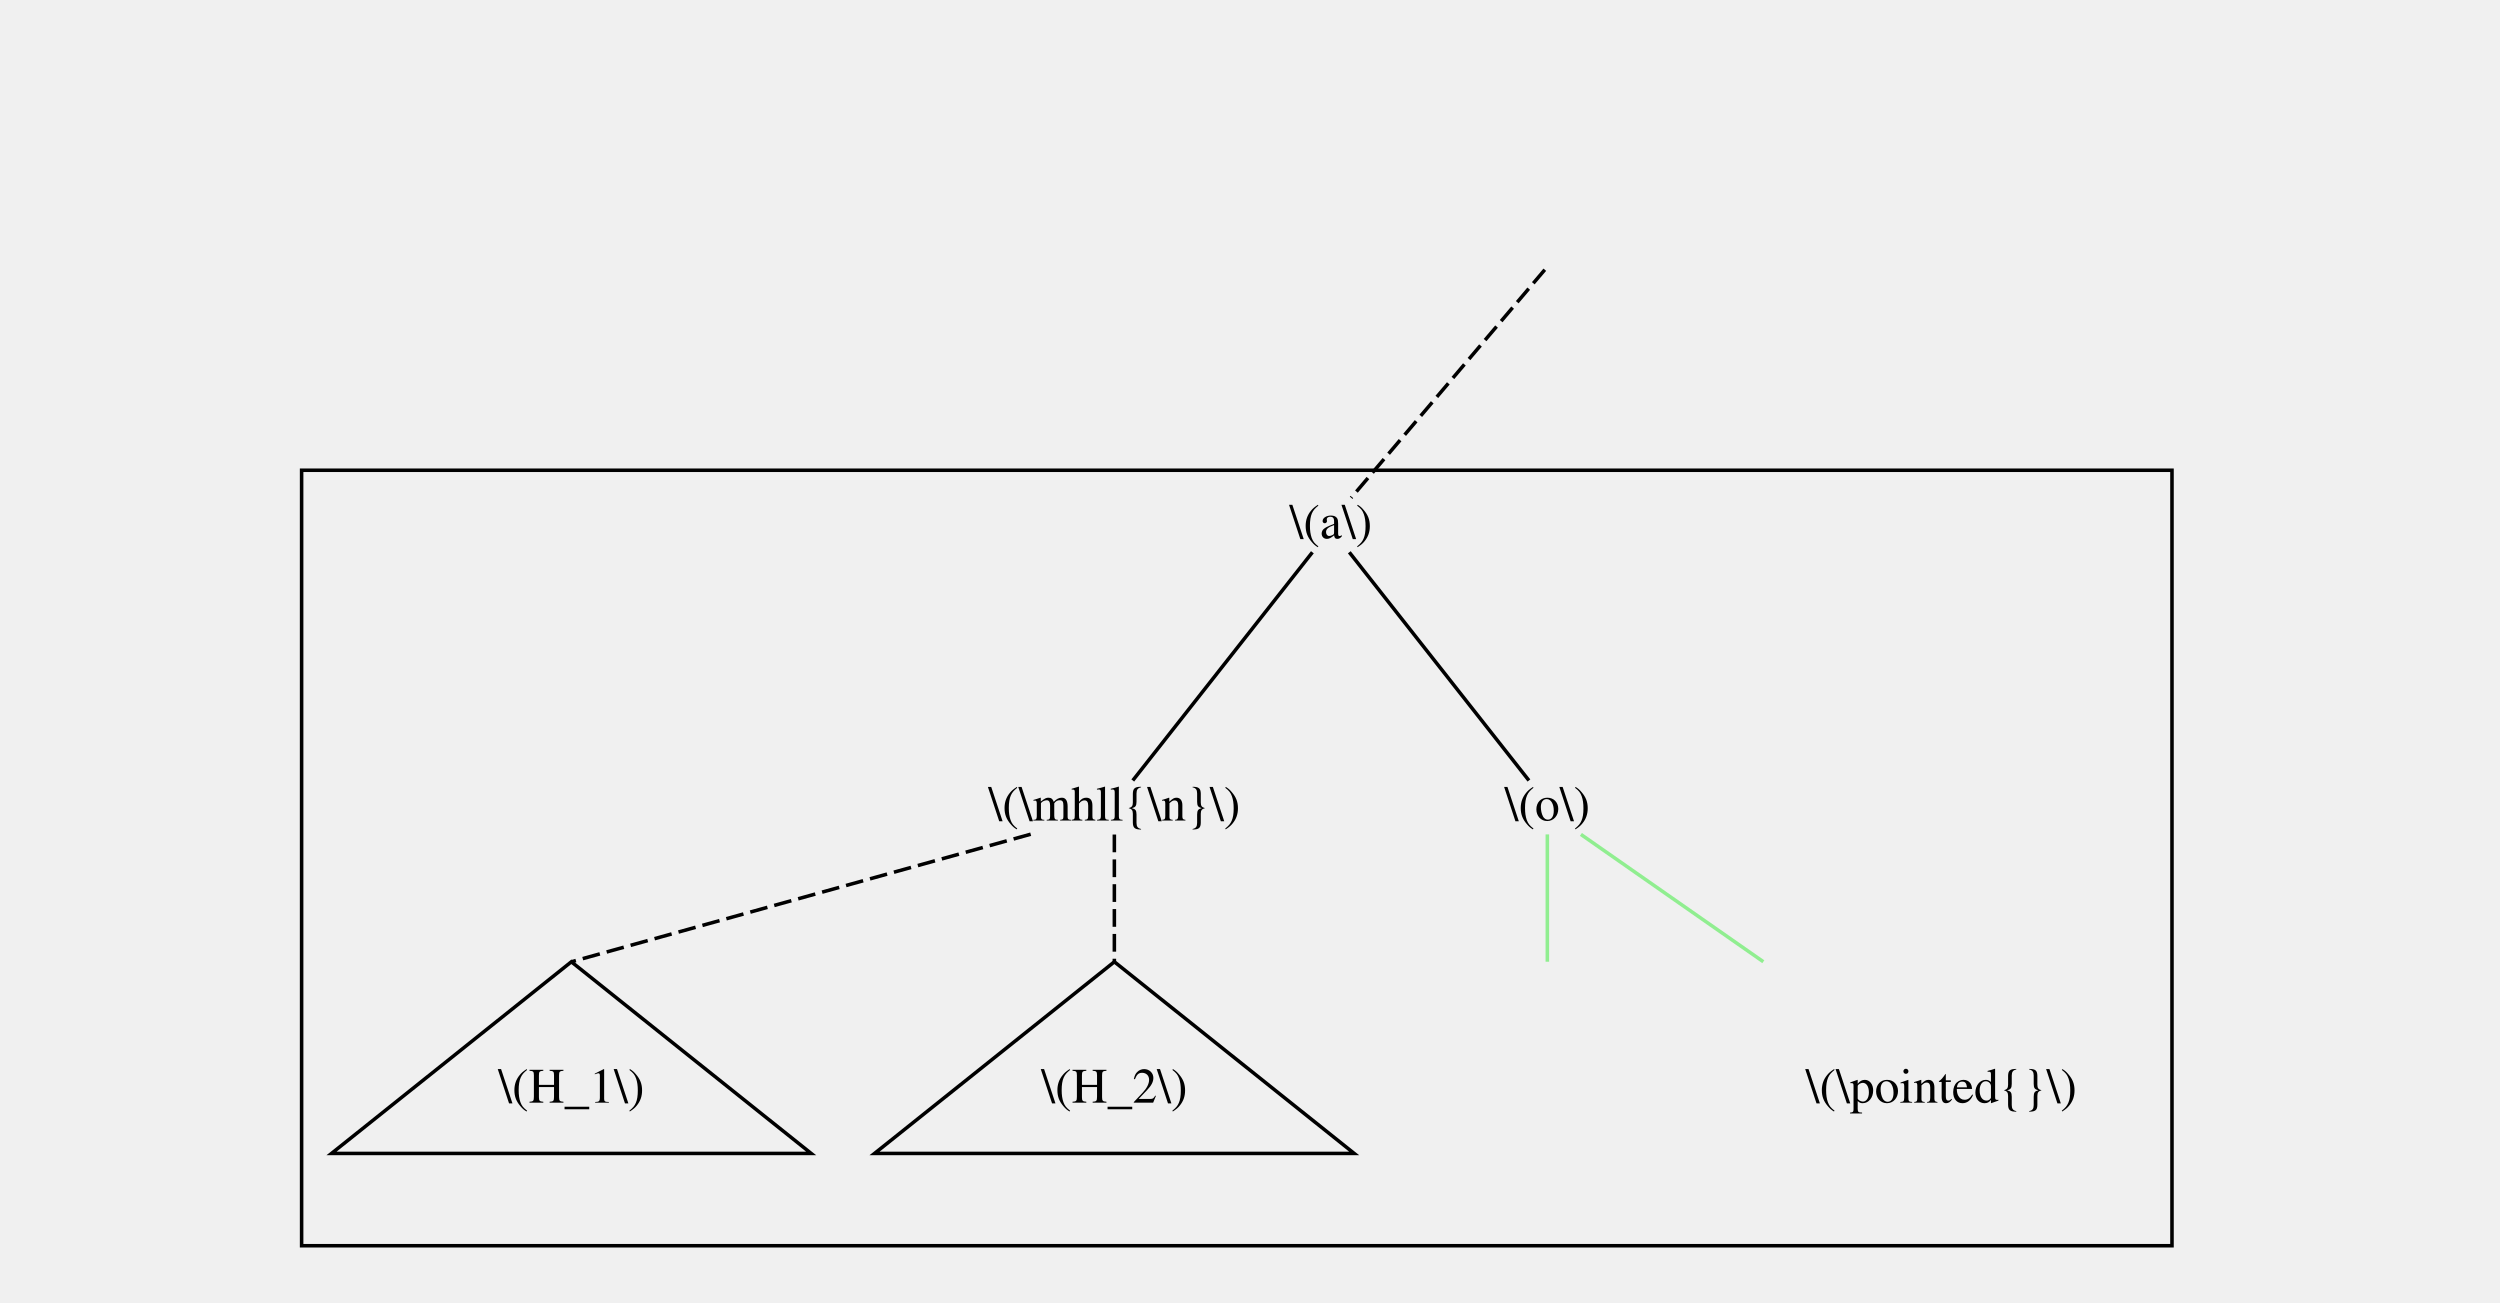
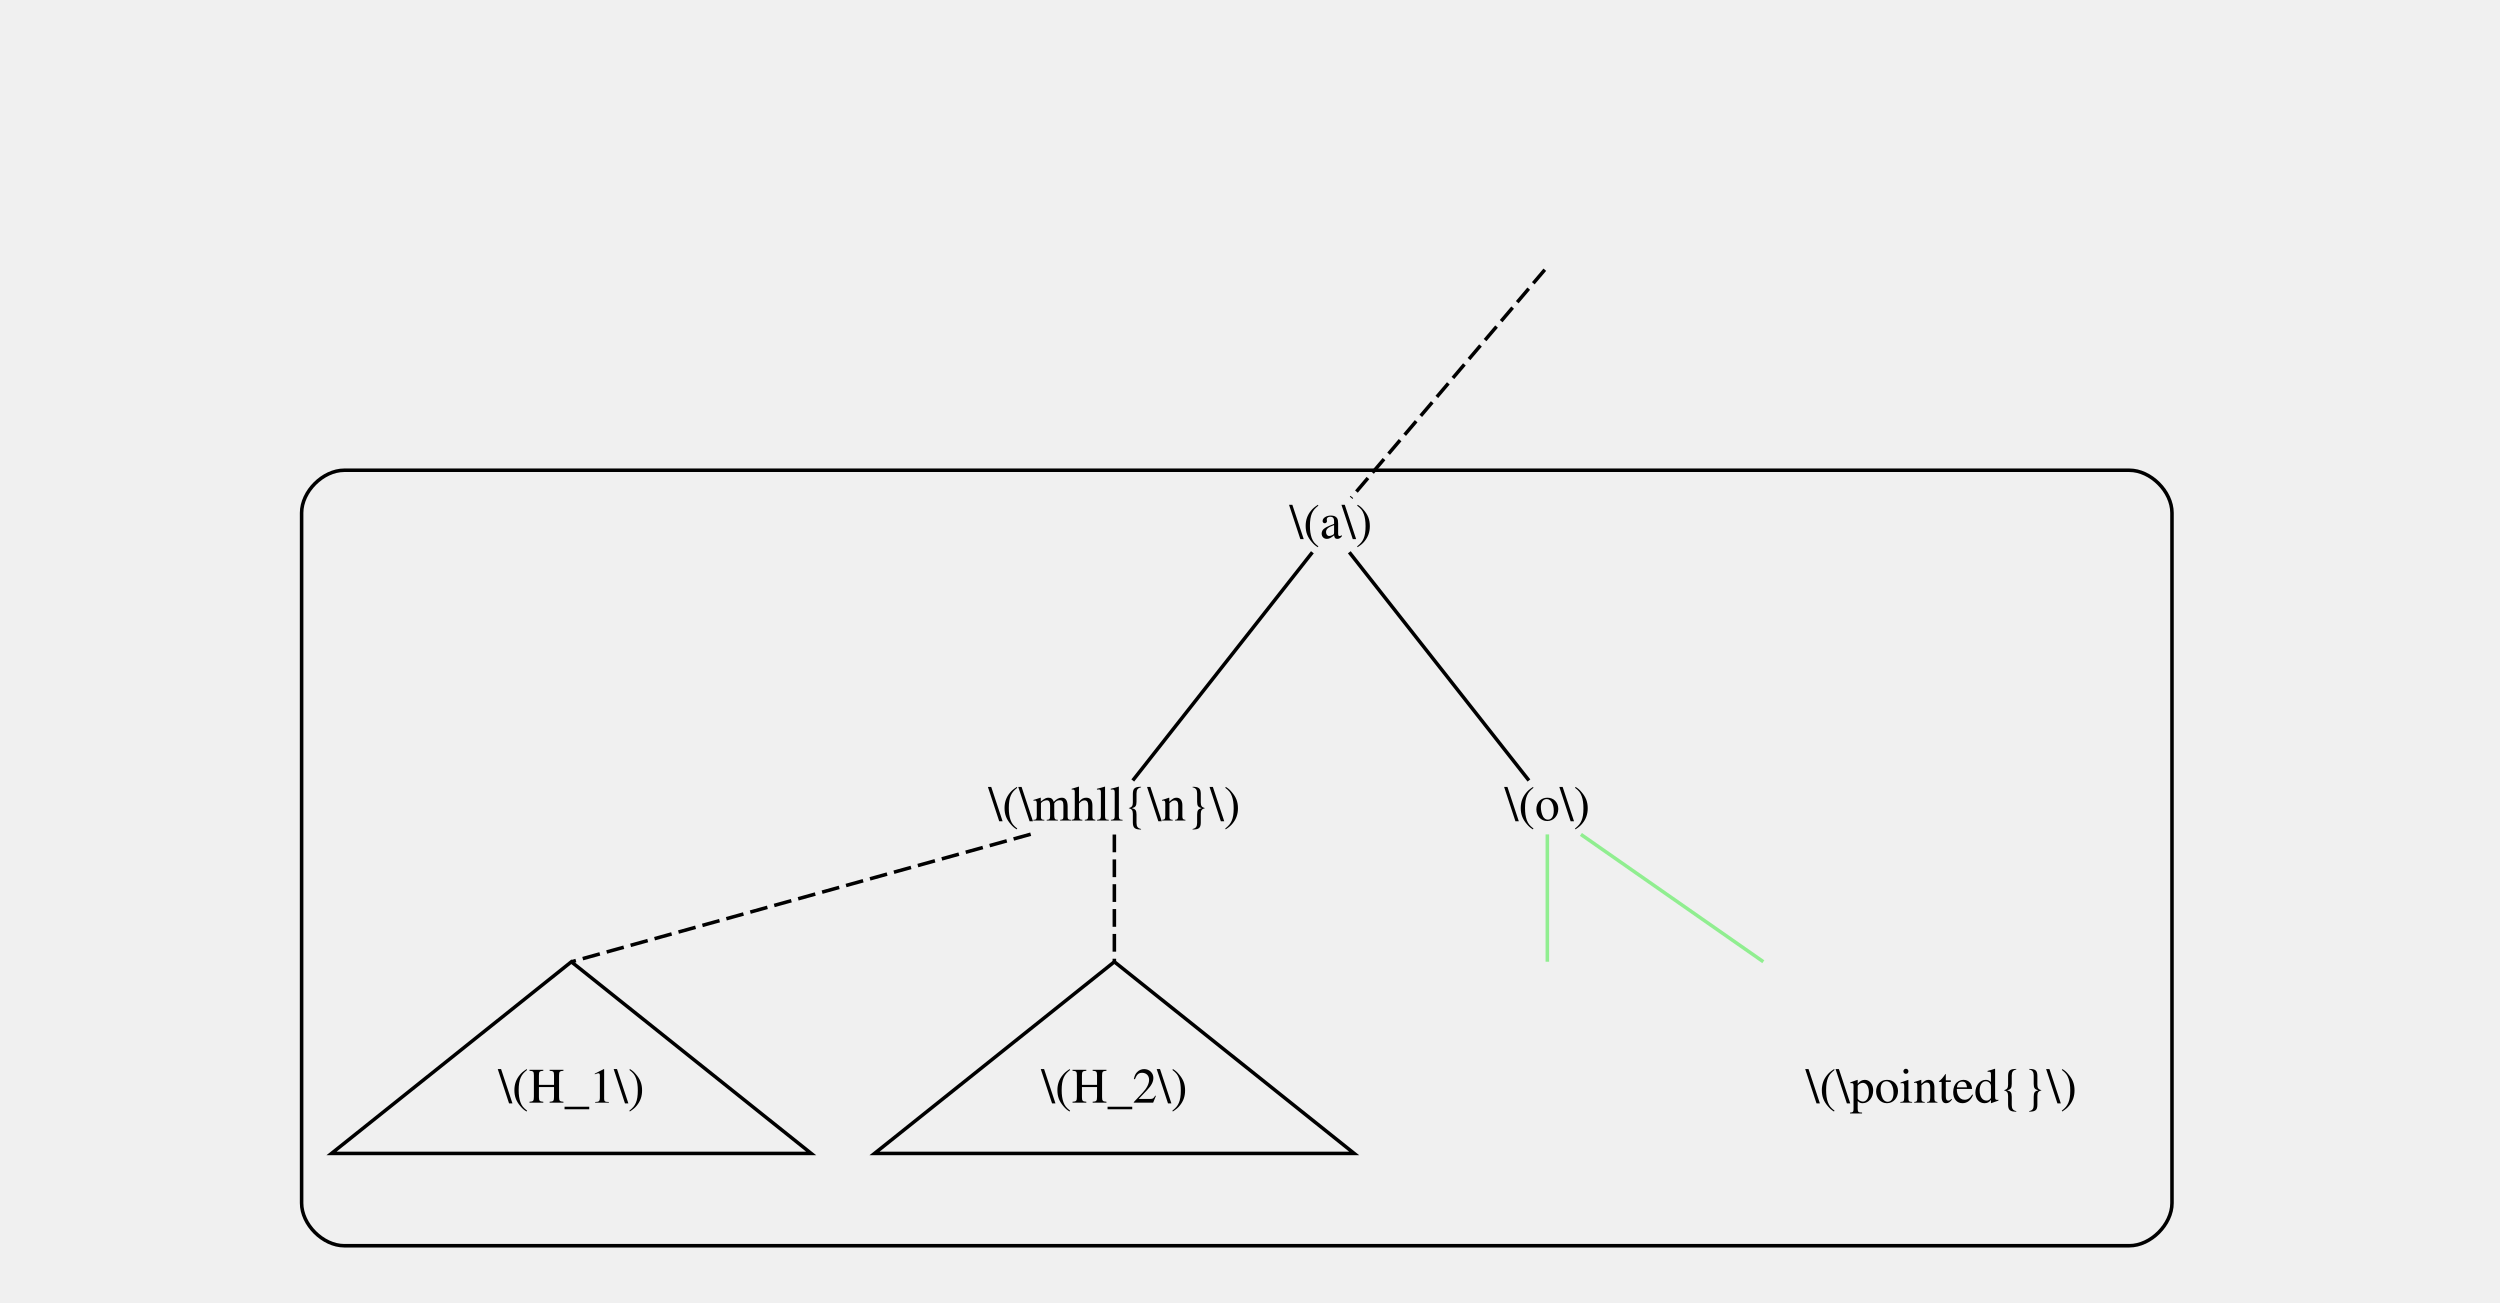
<svg xmlns="http://www.w3.org/2000/svg" width="288pt" height="150pt" viewBox="0.00 0.00 288.00 150.42">
  <g id="graph0" class="graph" transform="scale(0.41 0.41) rotate(0) translate(4 359)">
    <g id="clust1" class="cluster">
-       <polygon fill="transparent" stroke="black" points="80,-8 80,-226.5 607,-226.5 607,-8 80,-8" />
+       <path fill="#ffffff" fill-opacity="0.004" stroke="black" d="M92,-8C92,-8 595,-8 595,-8 601,-8 607,-14 607,-20 607,-20 607,-214.5 607,-214.5 607,-220.5 601,-226.5 595,-226.5 595,-226.5 92,-226.5 92,-226.5 86,-226.5 80,-220.5 80,-214.5 80,-214.5 80,-20 80,-20 80,-14 86,-8 92,-8" />
    </g>
    <g id="node1" class="node">
</g>
    <g id="node2" class="node">
</g>
    <g id="node5" class="node">
      <text text-anchor="middle" x="370" y="-207.3" font-family="Times,serif" font-size="14.00">\(a\)</text>
    </g>
    <g id="node3" class="node">
</g>
    <g id="node4" class="node">
</g>
    <g id="edge4" class="edge">
      <path fill="none" stroke="black" stroke-dasharray="5,2" d="M430.28,-283C410.62,-259.84 386.54,-231.48 375.73,-218.75" />
    </g>
    <g id="node6" class="node">
      <text text-anchor="middle" x="309" y="-127.8" font-family="Times,serif" font-size="14.00">\(\mhll{\n}\)</text>
    </g>
    <g id="edge6" class="edge">
      <path fill="none" stroke="black" d="M364.8,-203.39C353.27,-188.75 325.7,-153.72 314.19,-139.09" />
    </g>
    <g id="node7" class="node">
      <text text-anchor="middle" x="431" y="-127.8" font-family="Times,serif" font-size="14.00">\(o\)</text>
    </g>
    <g id="edge5" class="edge">
      <path fill="none" stroke="black" d="M375.2,-203.39C386.73,-188.75 414.3,-153.72 425.81,-139.09" />
    </g>
    <g id="node8" class="node">
      <polygon fill="none" stroke="black" points="156,-88 88.42,-34 223.58,-34 156,-88" />
      <text text-anchor="middle" x="156" y="-48.3" font-family="Times,serif" font-size="14.00">\(H_1\)</text>
    </g>
    <g id="edge9" class="edge">
      <path fill="none" stroke="black" stroke-dasharray="5,2" d="M285.43,-123.95C242.51,-112.03 156,-88 156,-88" />
    </g>
    <g id="node9" class="node">
      <polygon fill="none" stroke="black" points="309,-88 241.42,-34 376.58,-34 309,-88" />
      <text text-anchor="middle" x="309" y="-48.3" font-family="Times,serif" font-size="14.00">\(H_2\)</text>
    </g>
    <g id="edge10" class="edge">
      <path fill="none" stroke="black" stroke-dasharray="5,2" d="M309,-123.86C309,-111.91 309,-88 309,-88" />
    </g>
    <g id="node10" class="node">
</g>
    <g id="edge8" class="edge">
      <path fill="none" stroke="lightgreen" d="M431,-123.89C431,-115.84 431,-101.62 431,-88.02" />
    </g>
    <g id="node11" class="node">
      <text text-anchor="middle" x="542" y="-48.3" font-family="Times,serif" font-size="14.00">\(\pointed{}\)</text>
    </g>
    <g id="edge7" class="edge">
      <path fill="none" stroke="lightgreen" d="M440.46,-123.89C452,-115.84 472.37,-101.62 491.85,-88.02" />
    </g>
  </g>
</svg>
